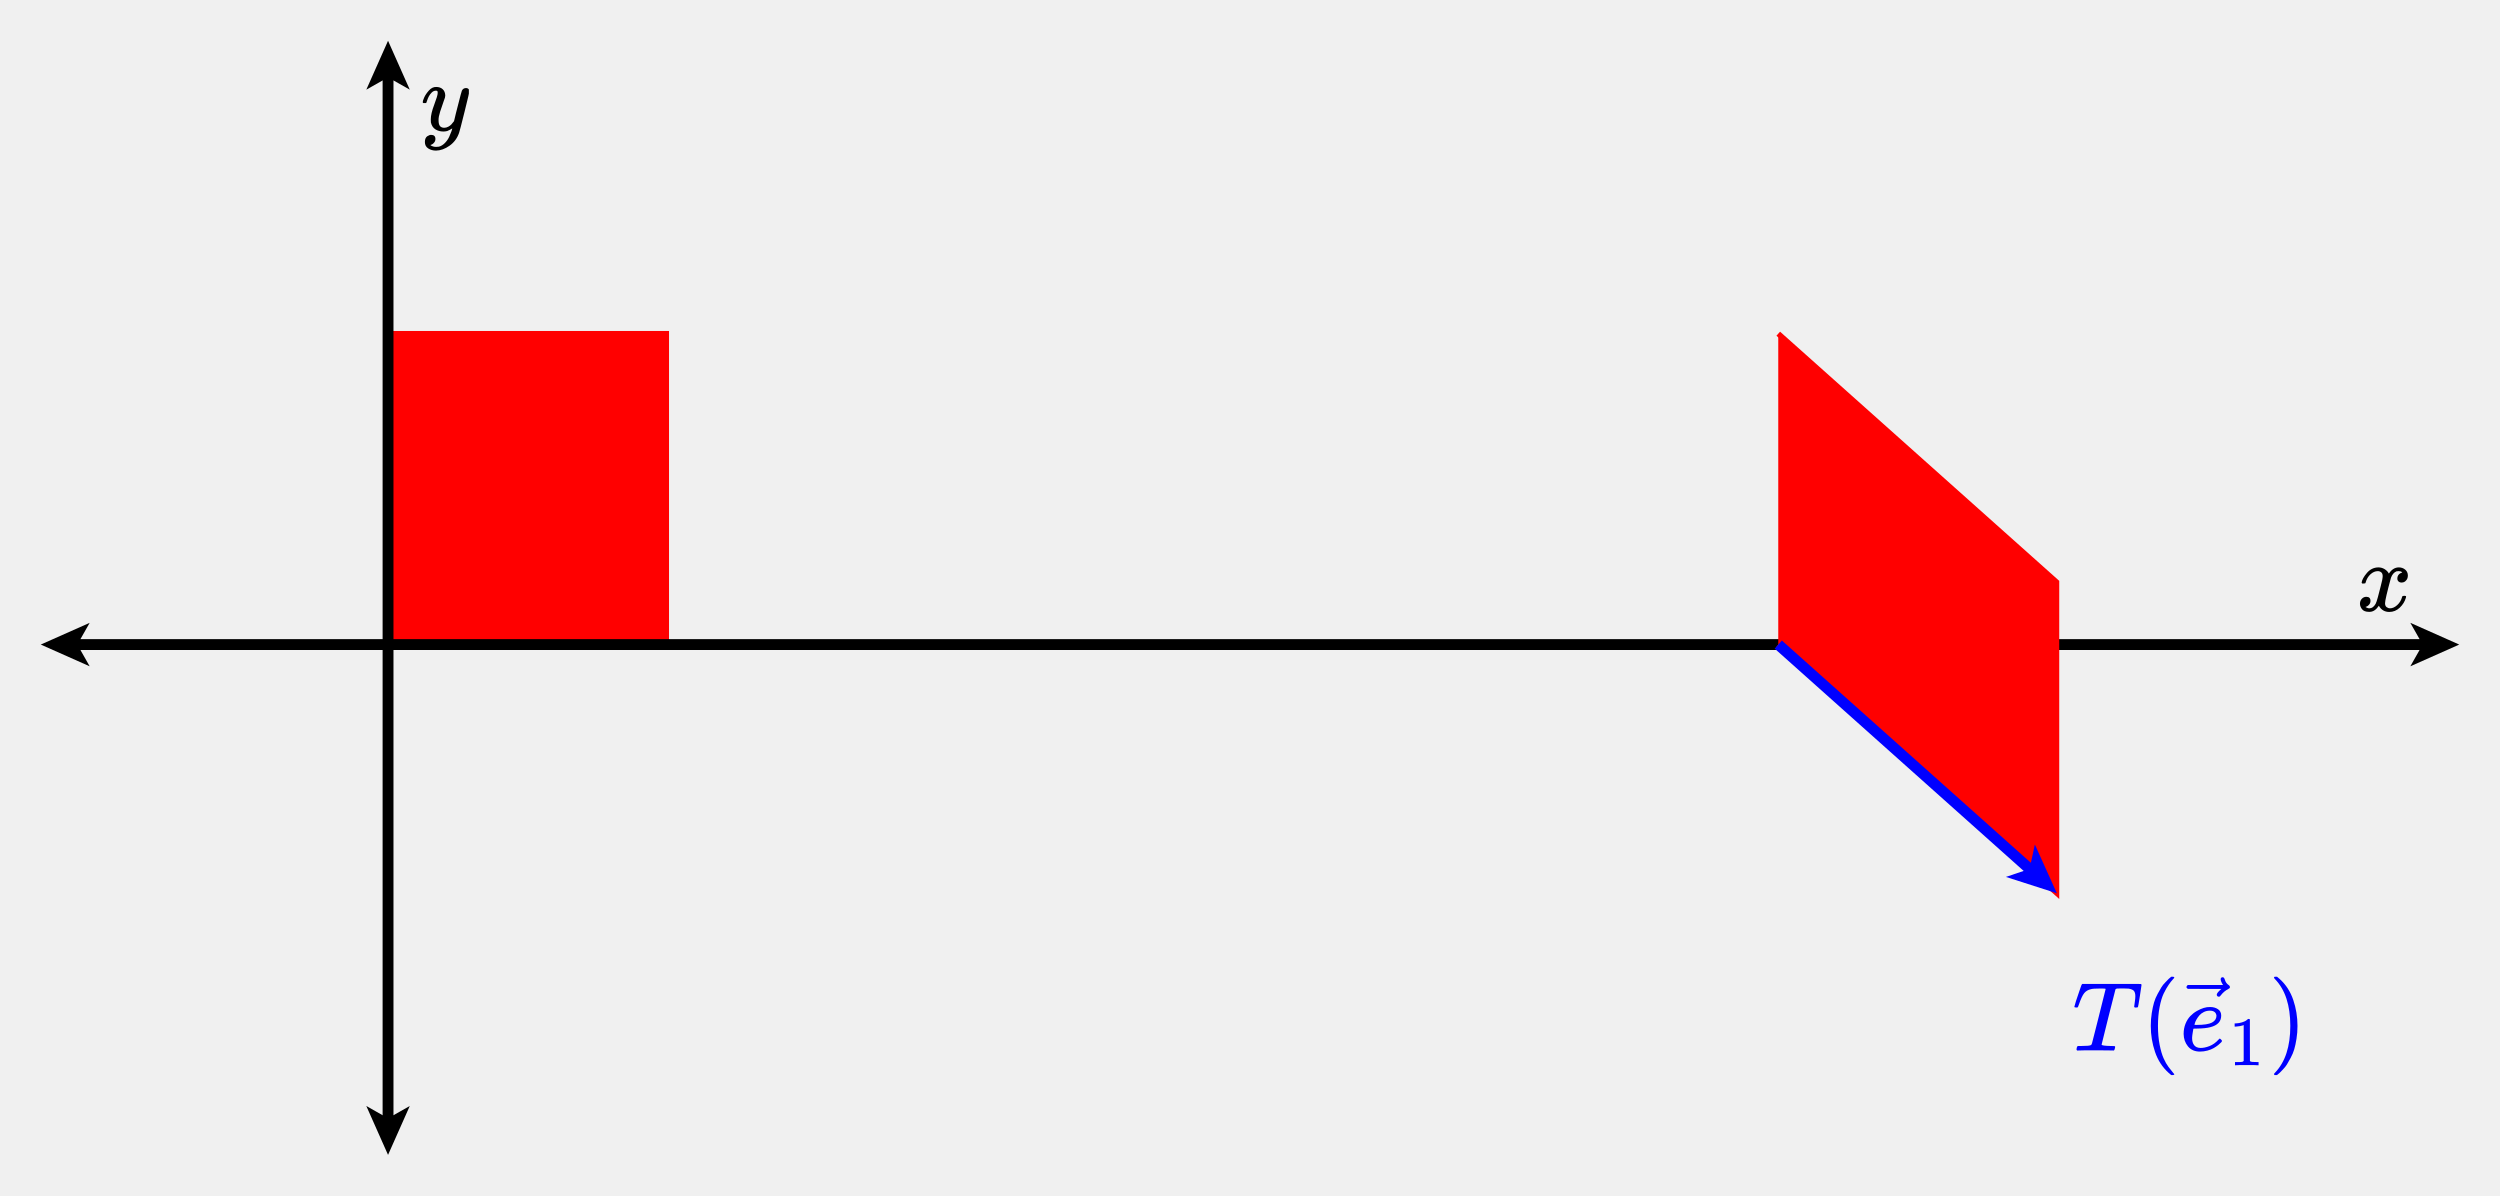
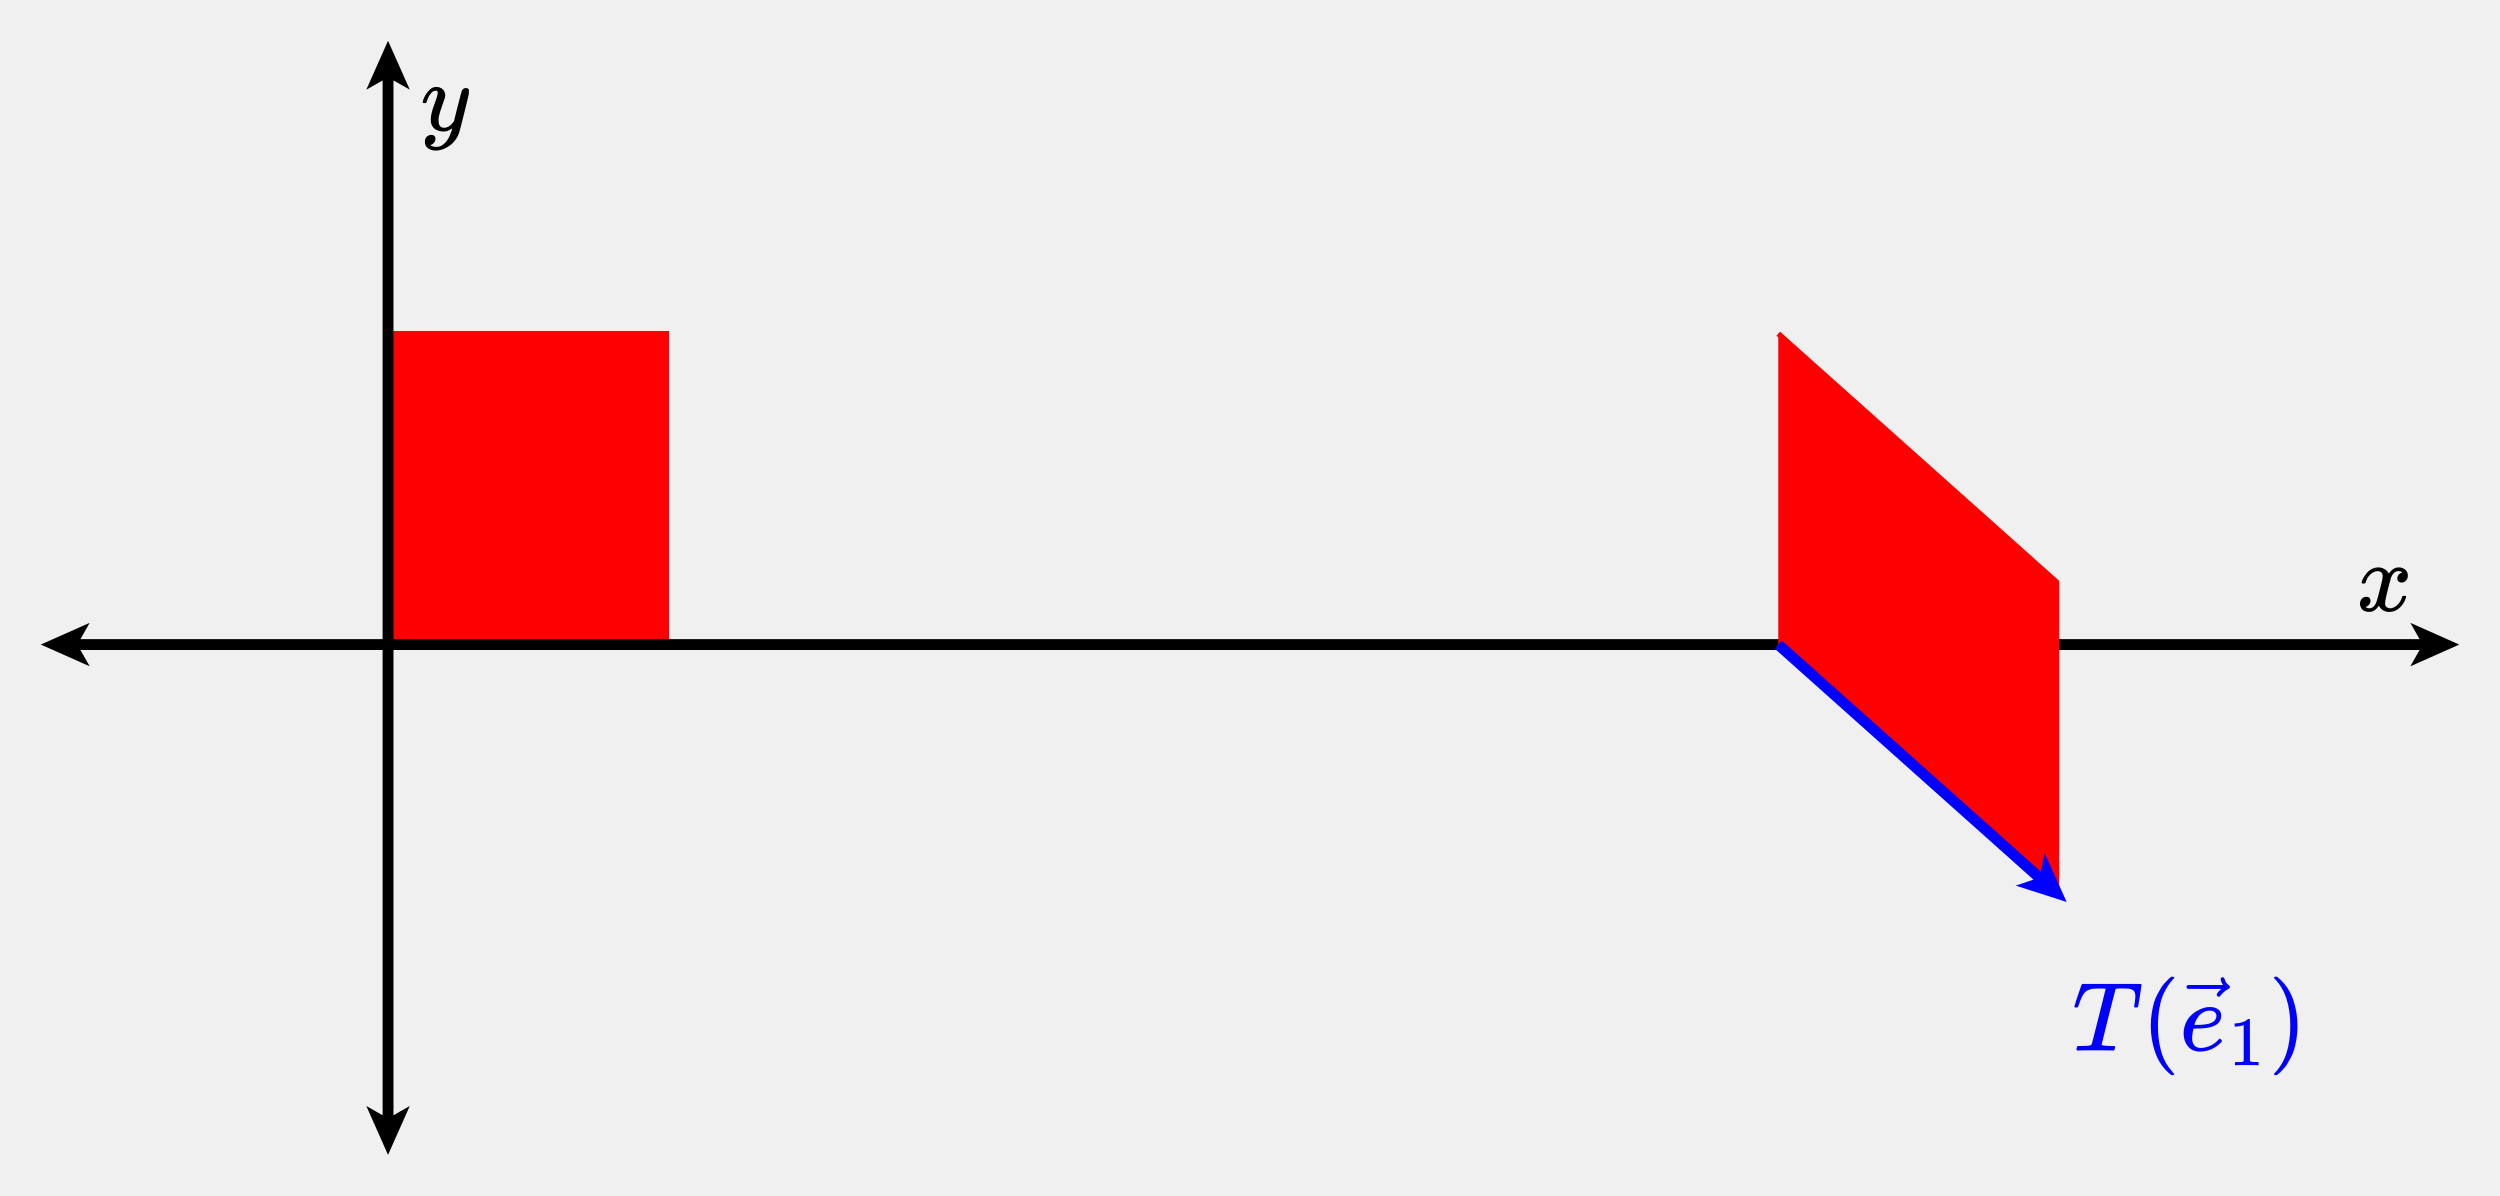
<svg xmlns="http://www.w3.org/2000/svg" xmlns:xlink="http://www.w3.org/1999/xlink" id="pf-vertical-shear-figure" width="460" height="220" viewBox="0 0 460 220">
  <defs>
-     <clipPath id="pf-vertical-shear-__clipPath-0">
+     <clipPath id="pf-vertical-shear-clipPath-0">
      <rect x="10.0" y="10.0" width="440.0" height="200.0" />
    </clipPath>
-     <clipPath id="pf-vertical-shear-__clipPath-1">
+     <clipPath id="pf-vertical-shear-clipPath-1">
      <rect x="10.0" y="10.0" width="440.0" height="200.0" />
    </clipPath>
    <marker id="pf-vertical-shear-arrow-head-end-2_None_24_60-black" markerWidth="9.0" markerHeight="8.0" markerUnits="userSpaceOnUse" orient="auto-start-reverse" refX="6.5" refY="4.0">
      <path d="M 9.0 4.0L 0.0 8.0L 1.7 5.0L 1.7 3.0L 0.0 0.0Z" fill="black" stroke="none" />
    </marker>
    <marker id="pf-vertical-shear-arrow-head-end-2_None_24_60-black-outline" markerWidth="13.0" markerHeight="12.0" markerUnits="userSpaceOnUse" orient="auto-start-reverse" refX="8.5" refY="6.0">
      <path d="M 11.8 7.8 L 2.8 11.8 A 2 2 0 0 1 0.0 10.0 L 0.0 2.0 A 2 2 0 0 1 2.8 0.2 L 11.8 4.2 A 2 2 0 0 1 11.8 7.8 Z" fill="white" stroke="none" />
    </marker>
    <marker id="pf-vertical-shear-arrow-head-end-2_None_24_60-blue" markerWidth="9.0" markerHeight="8.0" markerUnits="userSpaceOnUse" orient="auto-start-reverse" refX="6.5" refY="4.0">
      <path d="M 9.0 4.0L 0.0 8.0L 1.7 5.0L 1.7 3.0L 0.0 0.0Z" fill="blue" stroke="none" />
    </marker>
    <marker id="pf-vertical-shear-arrow-head-end-2_None_24_60-blue-outline" markerWidth="13.0" markerHeight="12.0" markerUnits="userSpaceOnUse" orient="auto-start-reverse" refX="8.5" refY="6.0">
      <path d="M 11.8 7.8 L 2.8 11.8 A 2 2 0 0 1 0.0 10.0 L 0.0 2.0 A 2 2 0 0 1 2.8 0.2 L 11.8 4.2 A 2 2 0 0 1 11.8 7.8 Z" fill="white" stroke="none" />
    </marker>
  </defs>
-   <path id="pf-vertical-shear-__path-0" d="M 71.4 118.6 L 122.6 118.6 L 122.6 61.4 L 71.4 61.4" stroke="red" stroke-width="1" fill="red" clip-path="url(#pf-vertical-shear-__clipPath-1)" />
+   <path id="pf-vertical-shear-path-0" d="M 71.4 118.6 L 122.6 118.6 L 122.6 61.4 L 71.4 61.4" stroke="red" stroke-width="1" fill="red" clip-path="url(#pf-vertical-shear-clipPath-1)" />
  <g id="pf-vertical-shear-axes" stroke="black" stroke-width="2">
-     <line id="pf-vertical-shear-__line-0" x1="10.0" y1="118.6" x2="450.0" y2="118.6" stroke="black" stroke-width="2" marker-end="url(#pf-vertical-shear-arrow-head-end-2_None_24_60-black)" marker-start="url(#pf-vertical-shear-arrow-head-end-2_None_24_60-black)" />
-     <line id="pf-vertical-shear-__line-1" x1="71.4" y1="210.0" x2="71.4" y2="10.0" stroke="black" stroke-width="2" marker-end="url(#pf-vertical-shear-arrow-head-end-2_None_24_60-black)" marker-start="url(#pf-vertical-shear-arrow-head-end-2_None_24_60-black)" />
+     <line id="pf-vertical-shear-line-0" x1="10.0" y1="118.6" x2="450.0" y2="118.6" stroke="black" stroke-width="2" marker-end="url(#pf-vertical-shear-arrow-head-end-2_None_24_60-black)" marker-start="url(#pf-vertical-shear-arrow-head-end-2_None_24_60-black)" />
+     <line id="pf-vertical-shear-line-1" x1="71.4" y1="210.0" x2="71.4" y2="10.0" stroke="black" stroke-width="2" marker-end="url(#pf-vertical-shear-arrow-head-end-2_None_24_60-black)" marker-start="url(#pf-vertical-shear-arrow-head-end-2_None_24_60-black)" />
  </g>
-   <g id="pf-vertical-shear-__label-0" transform="translate(444.0,112.6) translate(-10.4,-8.2)">
-     <g id="pf-vertical-shear-__g-0">
+   <g id="pf-vertical-shear-label-0" transform="translate(444.0,112.6) translate(-10.4,-8.2)">
+     <g id="pf-vertical-shear-g-0">
      <svg style="vertical-align: -0.200px" width="10.352px" height="8.200px" role="img" focusable="false" viewBox="0 -442 572 453" x="0.0" y="0.0">
        <defs>
          <path id="pf-vertical-shear-MJX-2-TEX-I-1D465" d="M52 289Q59 331 106 386T222 442Q257 442 286 424T329 379Q371 442 430 442Q467 442 494 420T522 361Q522 332 508 314T481 292T458 288Q439 288 427 299T415 328Q415 374 465 391Q454 404 425 404Q412 404 406 402Q368 386 350 336Q290 115 290 78Q290 50 306 38T341 26Q378 26 414 59T463 140Q466 150 469 151T485 153H489Q504 153 504 145Q504 144 502 134Q486 77 440 33T333 -11Q263 -11 227 52Q186 -10 133 -10H127Q78 -10 57 16T35 71Q35 103 54 123T99 143Q142 143 142 101Q142 81 130 66T107 46T94 41L91 40Q91 39 97 36T113 29T132 26Q168 26 194 71Q203 87 217 139T245 247T261 313Q266 340 266 352Q266 380 251 392T217 404Q177 404 142 372T93 290Q91 281 88 280T72 278H58Q52 284 52 289Z" />
        </defs>
        <g stroke="currentColor" fill="currentColor" stroke-width="0" transform="scale(1,-1)">
          <g data-mml-node="math">
            <g data-mml-node="mi" data-semantic-type="identifier" data-semantic-role="latinletter" data-semantic-font="italic" data-semantic-annotation="clearspeak:simple" data-semantic-id="0" data-semantic-speech="x">
              <use data-c="1D465" xlink:href="#pf-vertical-shear-MJX-2-TEX-I-1D465" />
            </g>
          </g>
        </g>
      </svg>
    </g>
  </g>
-   <g id="pf-vertical-shear-__label-1" transform="translate(77.4,16.0) translate(0.0,-0.0)">
-     <g id="pf-vertical-shear-__g-1">
+   <g id="pf-vertical-shear-label-1" transform="translate(77.4,16.0) translate(0.0,-0.0)">
+     <g id="pf-vertical-shear-g-1">
      <svg style="vertical-align: -3.712px" width="8.872px" height="11.712px" role="img" focusable="false" viewBox="0 -442 490 647" x="0.0" y="0.0">
        <defs>
          <path id="pf-vertical-shear-MJX-3-TEX-I-1D466" d="M21 287Q21 301 36 335T84 406T158 442Q199 442 224 419T250 355Q248 336 247 334Q247 331 231 288T198 191T182 105Q182 62 196 45T238 27Q261 27 281 38T312 61T339 94Q339 95 344 114T358 173T377 247Q415 397 419 404Q432 431 462 431Q475 431 483 424T494 412T496 403Q496 390 447 193T391 -23Q363 -106 294 -155T156 -205Q111 -205 77 -183T43 -117Q43 -95 50 -80T69 -58T89 -48T106 -45Q150 -45 150 -87Q150 -107 138 -122T115 -142T102 -147L99 -148Q101 -153 118 -160T152 -167H160Q177 -167 186 -165Q219 -156 247 -127T290 -65T313 -9T321 21L315 17Q309 13 296 6T270 -6Q250 -11 231 -11Q185 -11 150 11T104 82Q103 89 103 113Q103 170 138 262T173 379Q173 380 173 381Q173 390 173 393T169 400T158 404H154Q131 404 112 385T82 344T65 302T57 280Q55 278 41 278H27Q21 284 21 287Z" />
        </defs>
        <g stroke="currentColor" fill="currentColor" stroke-width="0" transform="scale(1,-1)">
          <g data-mml-node="math">
            <g data-mml-node="mi" data-semantic-type="identifier" data-semantic-role="latinletter" data-semantic-font="italic" data-semantic-annotation="clearspeak:simple" data-semantic-id="0" data-semantic-speech="y">
              <use data-c="1D466" xlink:href="#pf-vertical-shear-MJX-3-TEX-I-1D466" />
            </g>
          </g>
        </g>
      </svg>
    </g>
  </g>
-   <path id="pf-vertical-shear-__path-1" d="M 327.2 118.6 L 378.4 164.3 L 378.4 107.1 L 327.2 61.4" stroke="red" stroke-width="1" fill="red" clip-path="url(#pf-vertical-shear-__clipPath-1)" />
-   <line id="pf-vertical-shear-__line-2" x1="327.2" y1="118.6" x2="376.6" y2="162.7" stroke="blue" stroke-width="2" fill="none" marker-end="url(#pf-vertical-shear-arrow-head-end-2_None_24_60-blue)" />
-   <g id="pf-vertical-shear-__label-2" transform="translate(381.3,178.0) translate(0.0,-0.0)">
-     <g id="pf-vertical-shear-__g-2">
+   <path id="pf-vertical-shear-path-1" d="M 327.2 118.6 L 378.4 164.3 L 378.4 107.1 L 327.2 61.4" stroke="red" stroke-width="1" fill="red" clip-path="url(#pf-vertical-shear-clipPath-1)" />
+   <line id="pf-vertical-shear-line-2" x1="327.2" y1="118.6" x2="378.4" y2="164.3" stroke="blue" stroke-width="2" fill="none" marker-end="url(#pf-vertical-shear-arrow-head-end-2_None_24_60-blue)" />
+   <g id="pf-vertical-shear-label-2" transform="translate(381.3,178.0) translate(0.0,-0.0)">
+     <g id="pf-vertical-shear-g-2">
      <svg style="vertical-align: -4.528px; color:blue" width="43.160px" height="19.816px" role="img" focusable="false" viewBox="0 -845 2384.6 1095" x="0.0" y="0.0">
        <defs>
          <path id="pf-vertical-shear-MJX-4-TEX-I-1D447" d="M40 437Q21 437 21 445Q21 450 37 501T71 602L88 651Q93 669 101 677H569H659Q691 677 697 676T704 667Q704 661 687 553T668 444Q668 437 649 437Q640 437 637 437T631 442L629 445Q629 451 635 490T641 551Q641 586 628 604T573 629Q568 630 515 631Q469 631 457 630T439 622Q438 621 368 343T298 60Q298 48 386 46Q418 46 427 45T436 36Q436 31 433 22Q429 4 424 1L422 0Q419 0 415 0Q410 0 363 1T228 2Q99 2 64 0H49Q43 6 43 9T45 27Q49 40 55 46H83H94Q174 46 189 55Q190 56 191 56Q196 59 201 76T241 233Q258 301 269 344Q339 619 339 625Q339 630 310 630H279Q212 630 191 624Q146 614 121 583T67 467Q60 445 57 441T43 437H40Z" />
          <path id="pf-vertical-shear-MJX-4-TEX-N-2061" d="" />
          <path id="pf-vertical-shear-MJX-4-TEX-N-28" d="M94 250Q94 319 104 381T127 488T164 576T202 643T244 695T277 729T302 750H315H319Q333 750 333 741Q333 738 316 720T275 667T226 581T184 443T167 250T184 58T225 -81T274 -167T316 -220T333 -241Q333 -250 318 -250H315H302L274 -226Q180 -141 137 -14T94 250Z" />
          <path id="pf-vertical-shear-MJX-4-TEX-I-1D452" d="M39 168Q39 225 58 272T107 350T174 402T244 433T307 442H310Q355 442 388 420T421 355Q421 265 310 237Q261 224 176 223Q139 223 138 221Q138 219 132 186T125 128Q125 81 146 54T209 26T302 45T394 111Q403 121 406 121Q410 121 419 112T429 98T420 82T390 55T344 24T281 -1T205 -11Q126 -11 83 42T39 168ZM373 353Q367 405 305 405Q272 405 244 391T199 357T170 316T154 280T149 261Q149 260 169 260Q282 260 327 284T373 353Z" />
          <path id="pf-vertical-shear-MJX-4-TEX-N-20D7" d="M377 694Q377 702 382 708T397 714Q404 714 409 709Q414 705 419 690Q429 653 460 633Q471 626 471 615Q471 606 468 603T454 594Q411 572 379 531Q377 529 374 525T369 519T364 517T357 516Q350 516 344 521T337 536Q337 555 384 595H213L42 596Q29 605 29 615Q29 622 42 635H401Q377 673 377 694Z" />
          <path id="pf-vertical-shear-MJX-4-TEX-N-31" d="M213 578L200 573Q186 568 160 563T102 556H83V602H102Q149 604 189 617T245 641T273 663Q275 666 285 666Q294 666 302 660V361L303 61Q310 54 315 52T339 48T401 46H427V0H416Q395 3 257 3Q121 3 100 0H88V46H114Q136 46 152 46T177 47T193 50T201 52T207 57T213 61V578Z" />
          <path id="pf-vertical-shear-MJX-4-TEX-N-29" d="M60 749L64 750Q69 750 74 750H86L114 726Q208 641 251 514T294 250Q294 182 284 119T261 12T224 -76T186 -143T145 -194T113 -227T90 -246Q87 -249 86 -250H74Q66 -250 63 -250T58 -247T55 -238Q56 -237 66 -225Q221 -64 221 250T66 725Q56 737 55 738Q55 746 60 749Z" />
        </defs>
        <g stroke="currentColor" fill="currentColor" stroke-width="0" transform="scale(1,-1)">
          <g data-mml-node="math" data-semantic-type="appl" data-semantic-role="simple function" data-semantic-id="10" data-semantic-children="0,8" data-semantic-content="9,0" data-semantic-speech="upper T left parenthesis ModifyingAbove e With right arrow Subscript 1 Baseline right parenthesis">
            <g data-mml-node="mi" data-semantic-type="identifier" data-semantic-role="simple function" data-semantic-font="italic" data-semantic-annotation="clearspeak:simple" data-semantic-id="0" data-semantic-parent="10" data-semantic-operator="appl" data-semantic-speech="upper T">
              <use data-c="1D447" xlink:href="#pf-vertical-shear-MJX-4-TEX-I-1D447" />
            </g>
            <g data-mml-node="mo" data-semantic-type="punctuation" data-semantic-role="application" data-semantic-id="9" data-semantic-parent="10" data-semantic-added="true" data-semantic-operator="appl" data-semantic-speech="of" transform="translate(704,0)">
              <use data-c="2061" xlink:href="#pf-vertical-shear-MJX-4-TEX-N-2061" />
            </g>
            <g data-mml-node="mrow" data-semantic-type="fenced" data-semantic-role="leftright" data-semantic-id="8" data-semantic-children="6" data-semantic-content="1,7" data-semantic-parent="10" data-semantic-speech="left parenthesis ModifyingAbove e With right arrow Subscript 1 Baseline right parenthesis" transform="translate(704,0)">
              <g data-mml-node="mo" data-semantic-type="fence" data-semantic-role="open" data-semantic-id="1" data-semantic-parent="8" data-semantic-operator="fenced" data-semantic-speech="left parenthesis">
                <use data-c="28" xlink:href="#pf-vertical-shear-MJX-4-TEX-N-28" />
              </g>
              <g data-mml-node="msub" data-semantic-type="subscript" data-semantic-role="latinletter" data-semantic-id="6" data-semantic-children="4,5" data-semantic-parent="8" data-semantic-speech="ModifyingAbove e With right arrow Subscript 1 Baseline" transform="translate(389,0)">
                <g data-mml-node="TeXAtom" data-mjx-texclass="ORD">
                  <g data-mml-node="mover" data-semantic-type="overscore" data-semantic-role="latinletter" data-semantic-id="4" data-semantic-children="2,3" data-semantic-parent="6" data-semantic-attributes="texclass:ORD" data-semantic-speech="ModifyingAbove e With right arrow" data-semantic-prefix="Base">
                    <g data-mml-node="mi" data-semantic-type="identifier" data-semantic-role="latinletter" data-semantic-font="italic" data-semantic-annotation="clearspeak:simple" data-semantic-id="2" data-semantic-parent="4" data-semantic-speech="e" data-semantic-prefix="Base">
                      <use data-c="1D452" xlink:href="#pf-vertical-shear-MJX-4-TEX-I-1D452" />
                    </g>
                    <g data-mml-node="mo" data-semantic-type="relation" data-semantic-role="overaccent" data-semantic-annotation="accent:arrow" data-semantic-id="3" data-semantic-parent="4" data-semantic-speech="right arrow" data-semantic-prefix="Overscript" transform="translate(288.6,31) translate(-250 0)">
                      <use data-c="20D7" xlink:href="#pf-vertical-shear-MJX-4-TEX-N-20D7" />
                    </g>
                  </g>
                </g>
                <g data-mml-node="mn" transform="translate(499,-150) scale(0.707)" data-semantic-type="number" data-semantic-role="integer" data-semantic-font="normal" data-semantic-annotation="clearspeak:simple" data-semantic-id="5" data-semantic-parent="6" data-semantic-speech="1" data-semantic-prefix="Subscript">
                  <use data-c="31" xlink:href="#pf-vertical-shear-MJX-4-TEX-N-31" />
                </g>
              </g>
              <g data-mml-node="mo" data-semantic-type="fence" data-semantic-role="close" data-semantic-id="7" data-semantic-parent="8" data-semantic-operator="fenced" data-semantic-speech="right parenthesis" transform="translate(1291.6,0)">
                <use data-c="29" xlink:href="#pf-vertical-shear-MJX-4-TEX-N-29" />
              </g>
            </g>
          </g>
        </g>
      </svg>
    </g>
  </g>
</svg>
